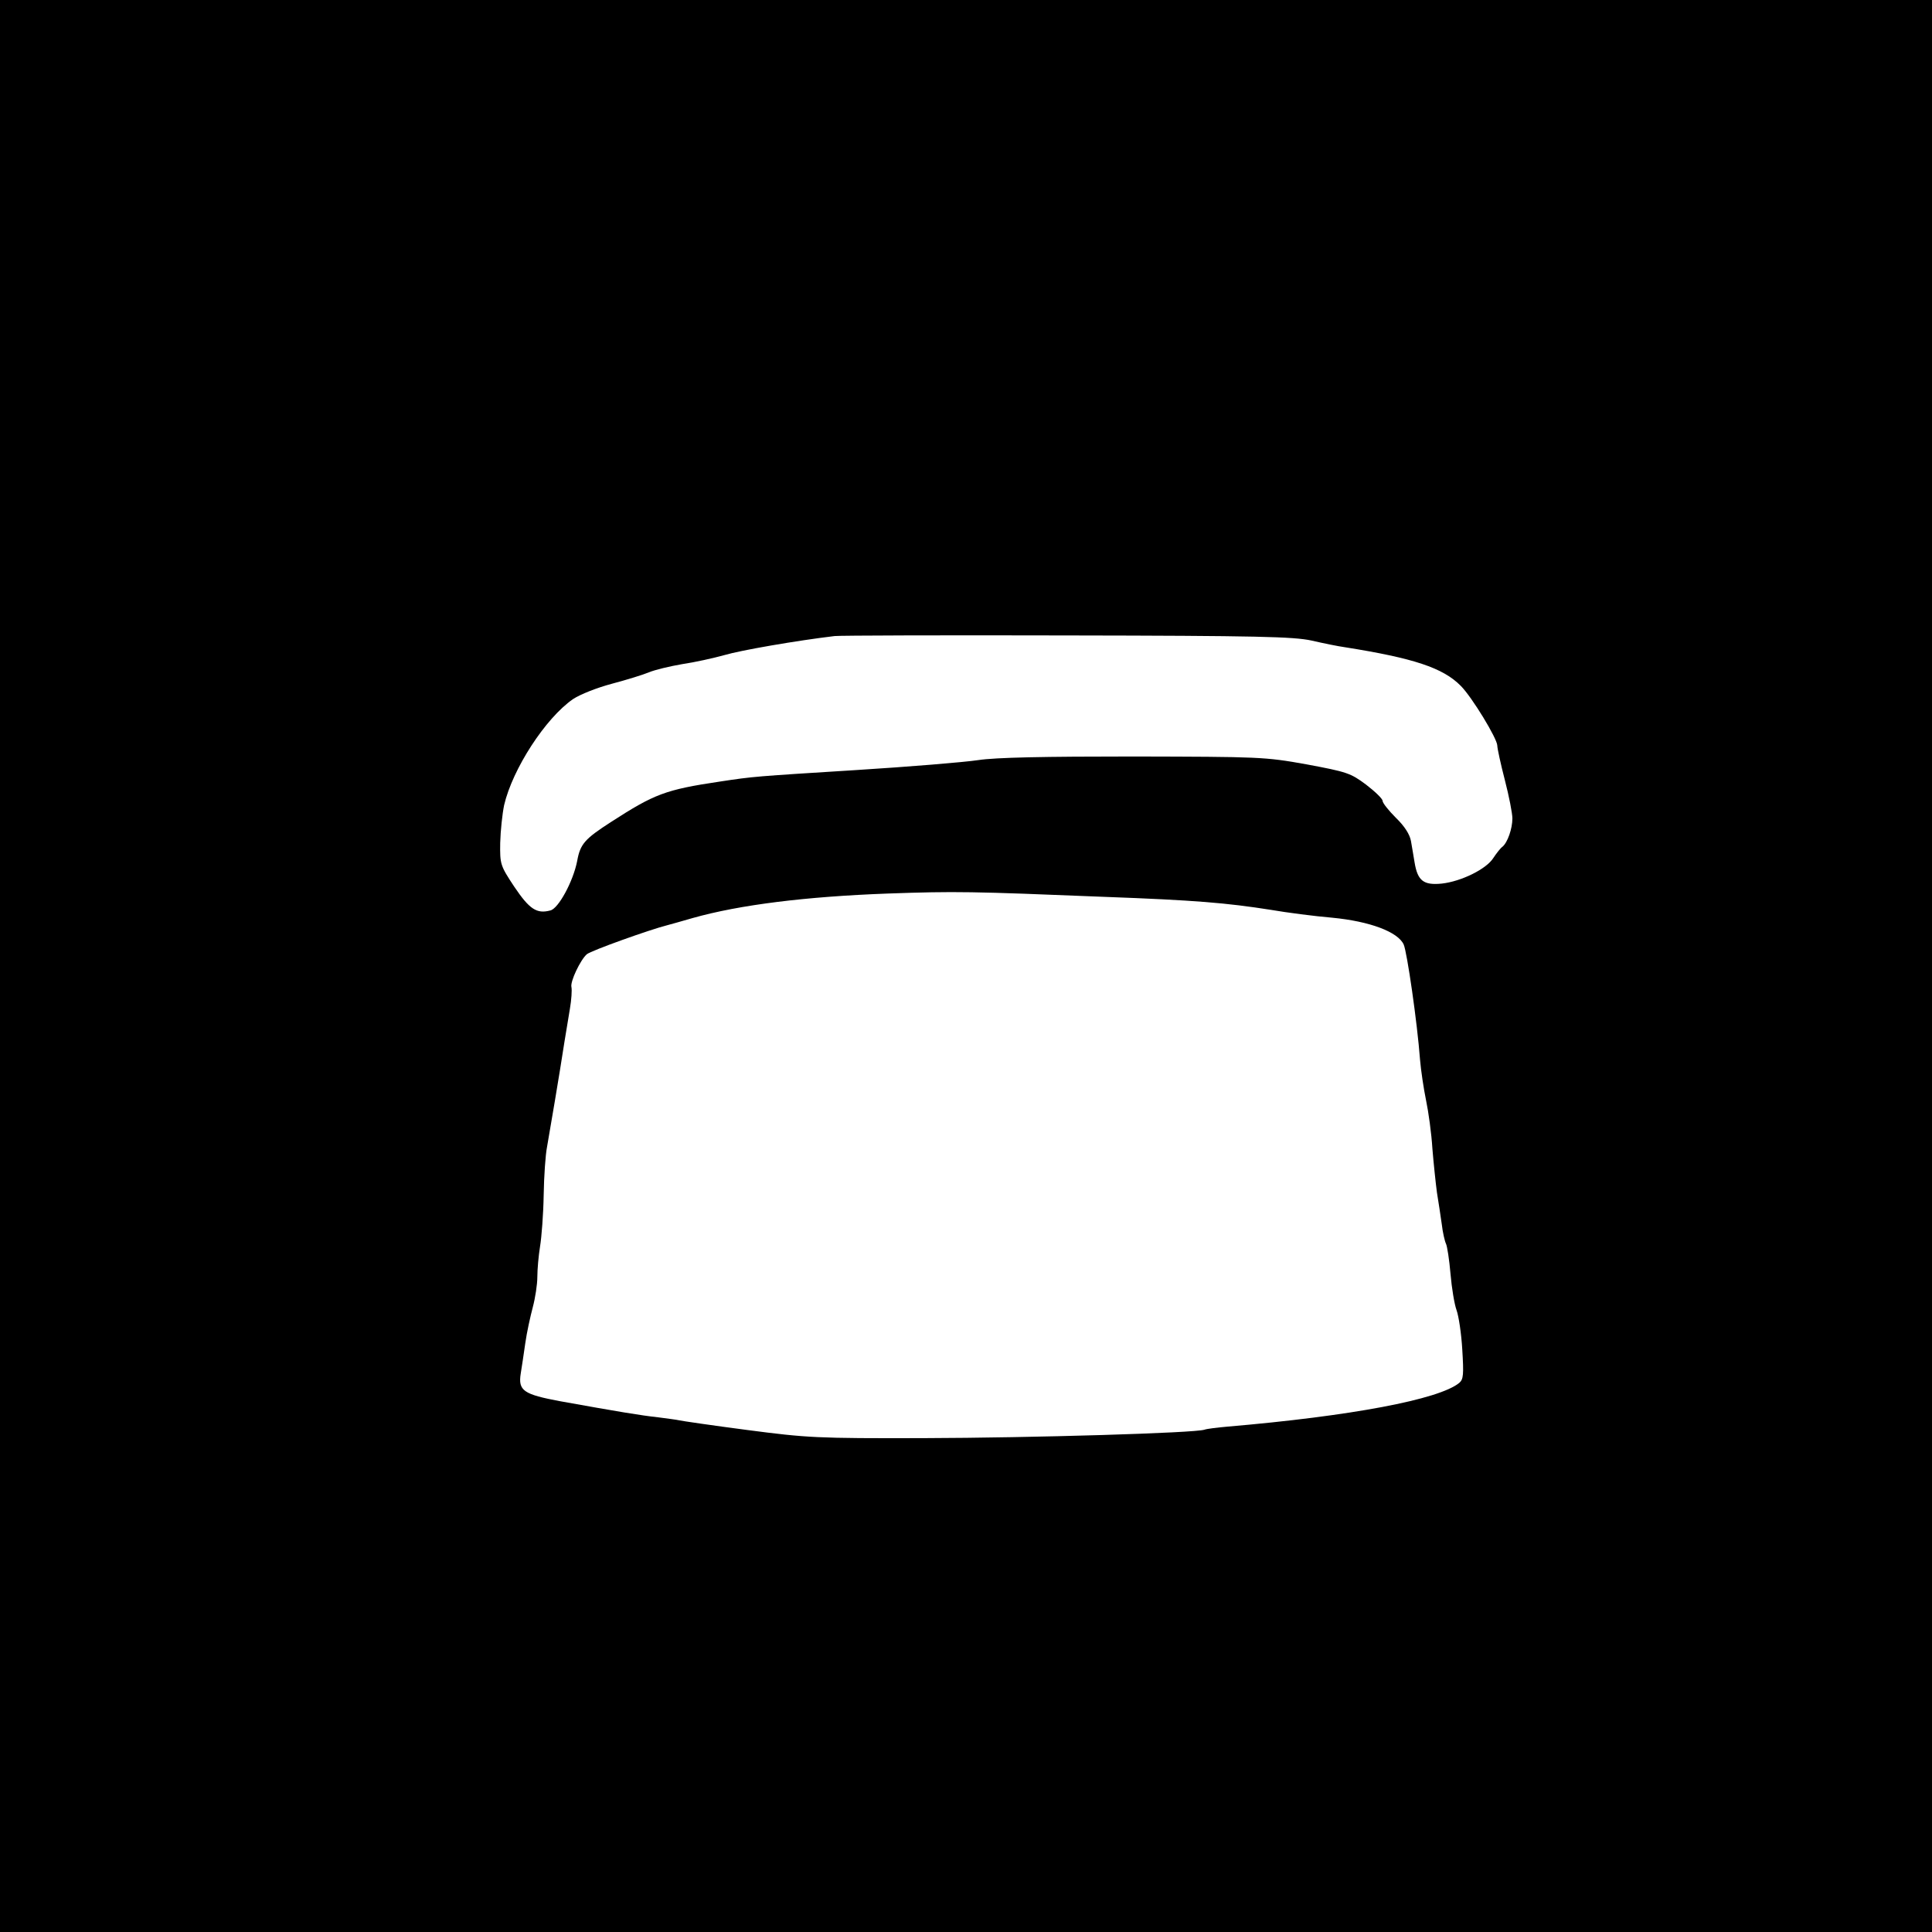
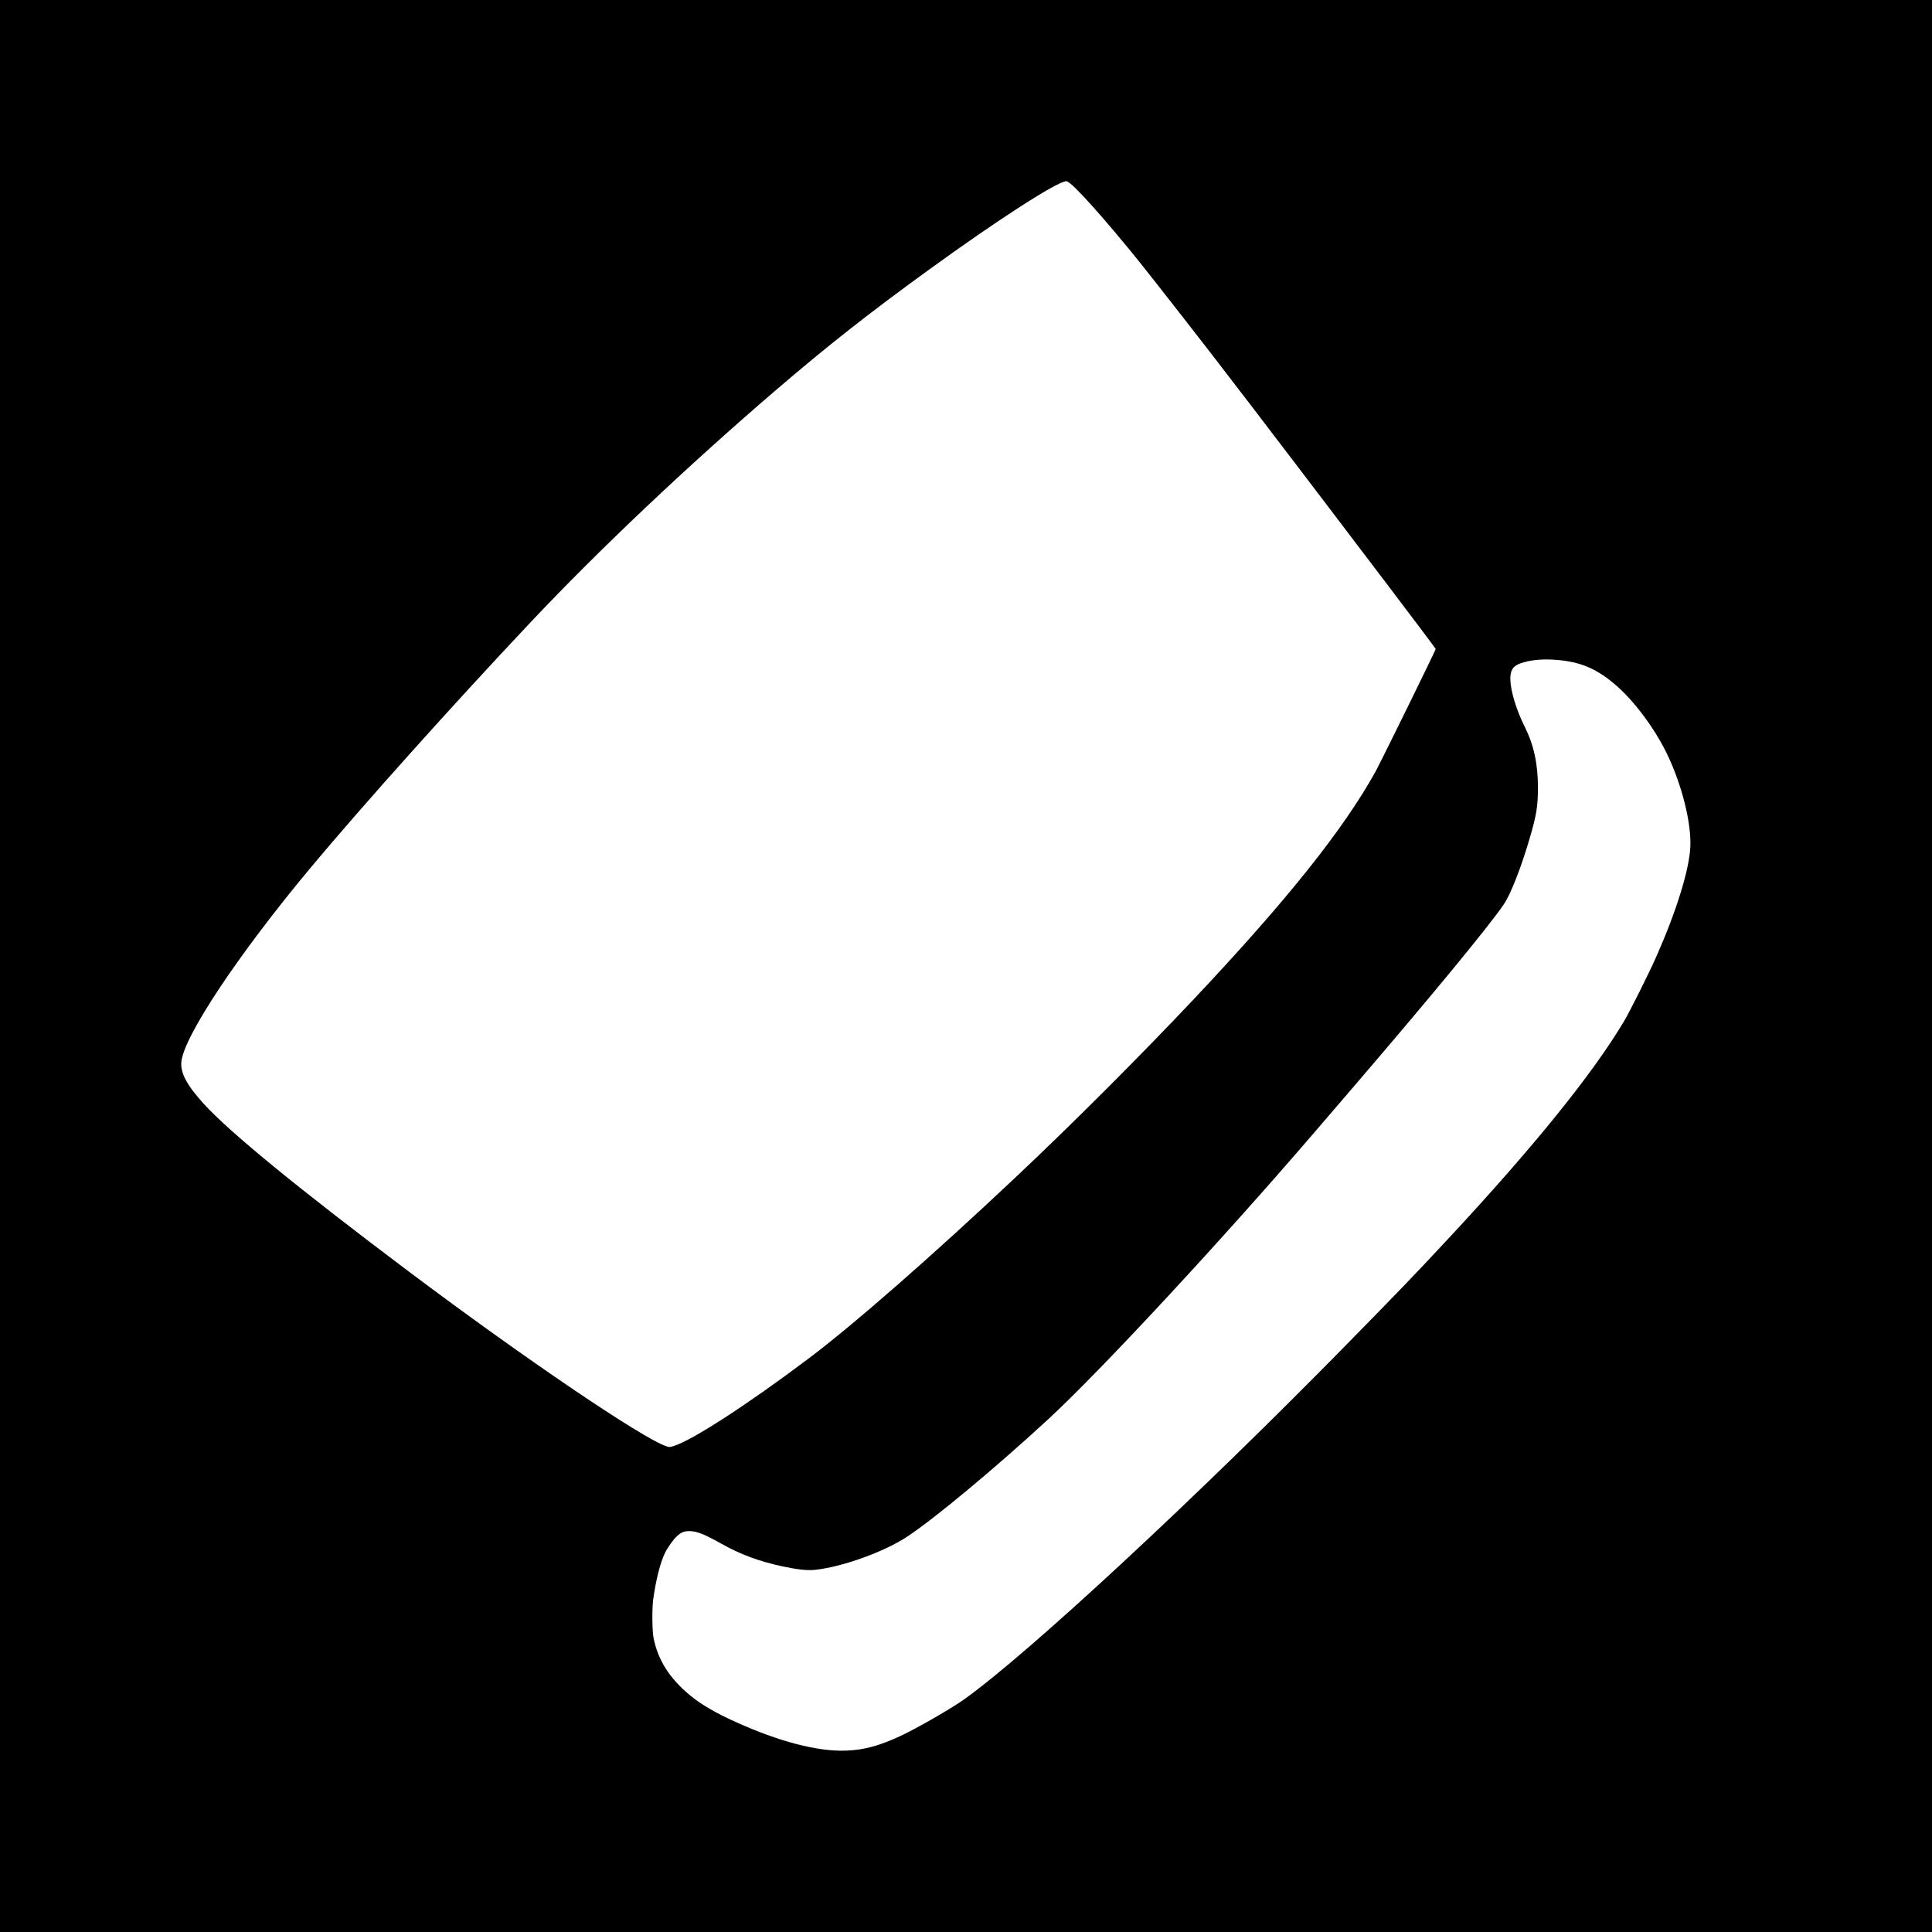
- <svg xmlns="http://www.w3.org/2000/svg" version="1.0" width="640pt" height="640pt" viewBox="0 0 640 640" preserveAspectRatio="xMidYMid meet">
-   <g transform="translate(0,640) scale(0.1,-0.1)" fill="#000000" stroke="none">
-     <path d="M0 3200 l0 -3200 3200 0 3200 0 0 3200 0 3200 -3200 0 -3200 0 0 -3200z m4345 1078 c39 -9 88 -19 110 -22 227 -36 325 -68 384 -128 37 -37 121 -175 121 -198 0 -9 11 -60 25 -114 14 -54 25 -111 25 -127 0 -34 -16 -80 -33 -94 -7 -5 -20 -22 -30 -37 -23 -37 -107 -78 -171 -85 -60 -6 -80 9 -90 70 -3 20 -9 52 -12 71 -4 22 -21 49 -50 77 -24 24 -44 49 -44 56 0 7 -25 31 -55 54 -51 38 -63 42 -197 67 -139 25 -156 25 -573 26 -297 0 -456 -3 -515 -12 -47 -7 -229 -22 -405 -33 -335 -21 -338 -21 -450 -38 -181 -27 -217 -41 -361 -134 -87 -56 -102 -73 -112 -129 -13 -67 -62 -158 -89 -164 -45 -12 -69 4 -119 78 -47 71 -48 75 -47 146 1 40 7 96 13 125 28 120 137 288 228 351 24 16 80 38 129 51 49 13 104 30 123 38 19 8 69 20 110 27 41 6 104 20 140 30 54 16 239 48 365 63 17 2 363 3 770 2 633 -1 750 -4 810 -17z m-685 -849 c299 -11 404 -20 550 -43 52 -9 144 -21 203 -26 125 -12 218 -47 237 -89 11 -25 45 -259 54 -381 3 -36 12 -96 20 -135 8 -38 18 -110 21 -160 4 -49 11 -115 15 -145 5 -30 12 -77 16 -105 3 -27 10 -57 14 -65 4 -8 11 -53 15 -100 4 -47 13 -101 20 -120 7 -19 16 -78 19 -131 5 -82 4 -98 -10 -110 -67 -55 -359 -110 -769 -145 -33 -3 -67 -7 -75 -10 -31 -11 -569 -27 -930 -28 -355 -1 -386 1 -585 27 -115 15 -217 30 -225 32 -8 2 -40 6 -70 10 -56 6 -134 19 -323 53 -123 23 -141 35 -132 92 3 19 10 64 15 100 5 36 17 90 25 120 8 30 15 75 15 100 0 25 4 70 9 101 5 30 11 107 12 170 1 63 6 134 11 159 8 45 42 245 58 350 5 30 13 79 18 109 5 29 7 61 5 71 -5 18 30 91 51 109 14 12 210 82 266 96 8 2 47 13 85 24 156 44 375 71 645 81 226 8 276 7 720 -11z" />
+ <svg xmlns="http://www.w3.org/2000/svg" version="1.0" width="3200pt" height="3200pt" viewBox="0 0 3200 3200" preserveAspectRatio="xMidYMid meet">
+   <g transform="translate(0,3200) scale(0.1,-0.1)" fill="#000000" stroke="none">
+     <path d="M0 16000 l0 -16000 16000 0 16000 0 0 16000 0 16000 -16000 0 -16000 0 0 -16000z m17727 12961 c194 -156 816 -874 1369 -1581 110 -140 306 -390 435 -555 629 -802 1565 -2026 3432 -4487 449 -592 817 -1081 817 -1087 0 -20 -912 -1878 -997 -2031 -533 -961 -1459 -2121 -2987 -3745 -912 -968 -2023 -2079 -2986 -2986 -1381 -1300 -2664 -2423 -3410 -2985 -1014 -764 -1936 -1362 -2243 -1455 -65 -20 -70 -20 -119 -4 -395 129 -2354 1458 -4248 2880 -1836 1380 -2980 2315 -3412 2789 -279 306 -389 509 -375 691 32 416 934 1774 2131 3210 864 1036 2353 2697 3651 4075 1139 1208 2596 2587 4075 3856 848 727 1522 1258 2510 1975 1149 835 2137 1472 2292 1478 9 1 38 -17 65 -38z m8058 -7891 c388 -32 647 -140 955 -398 309 -259 656 -719 865 -1147 251 -515 413 -1160 392 -1560 -21 -383 -232 -1061 -563 -1810 -113 -257 -442 -915 -535 -1070 -522 -876 -1495 -2080 -2914 -3605 -521 -561 -836 -888 -1700 -1768 -2447 -2496 -5240 -5088 -6305 -5851 -219 -158 -796 -489 -1069 -616 -355 -164 -605 -231 -901 -241 -469 -17 -1105 149 -1828 476 -330 149 -569 289 -747 435 -346 285 -541 593 -612 966 -21 115 -24 473 -5 619 44 328 120 626 199 785 44 87 132 211 189 265 73 69 121 90 210 90 123 0 248 -49 529 -207 320 -180 626 -293 1015 -377 261 -55 412 -71 545 -57 450 49 1143 299 1521 549 458 303 1457 1135 2334 1943 852 785 2859 2947 4381 4719 135 157 409 476 610 710 1322 1539 2310 2737 2558 3103 113 166 285 607 426 1087 115 392 138 536 138 850 -1 391 -68 701 -216 997 -141 279 -237 597 -241 788 -2 151 39 219 160 265 160 59 366 80 609 60z" />
  </g>
</svg>
